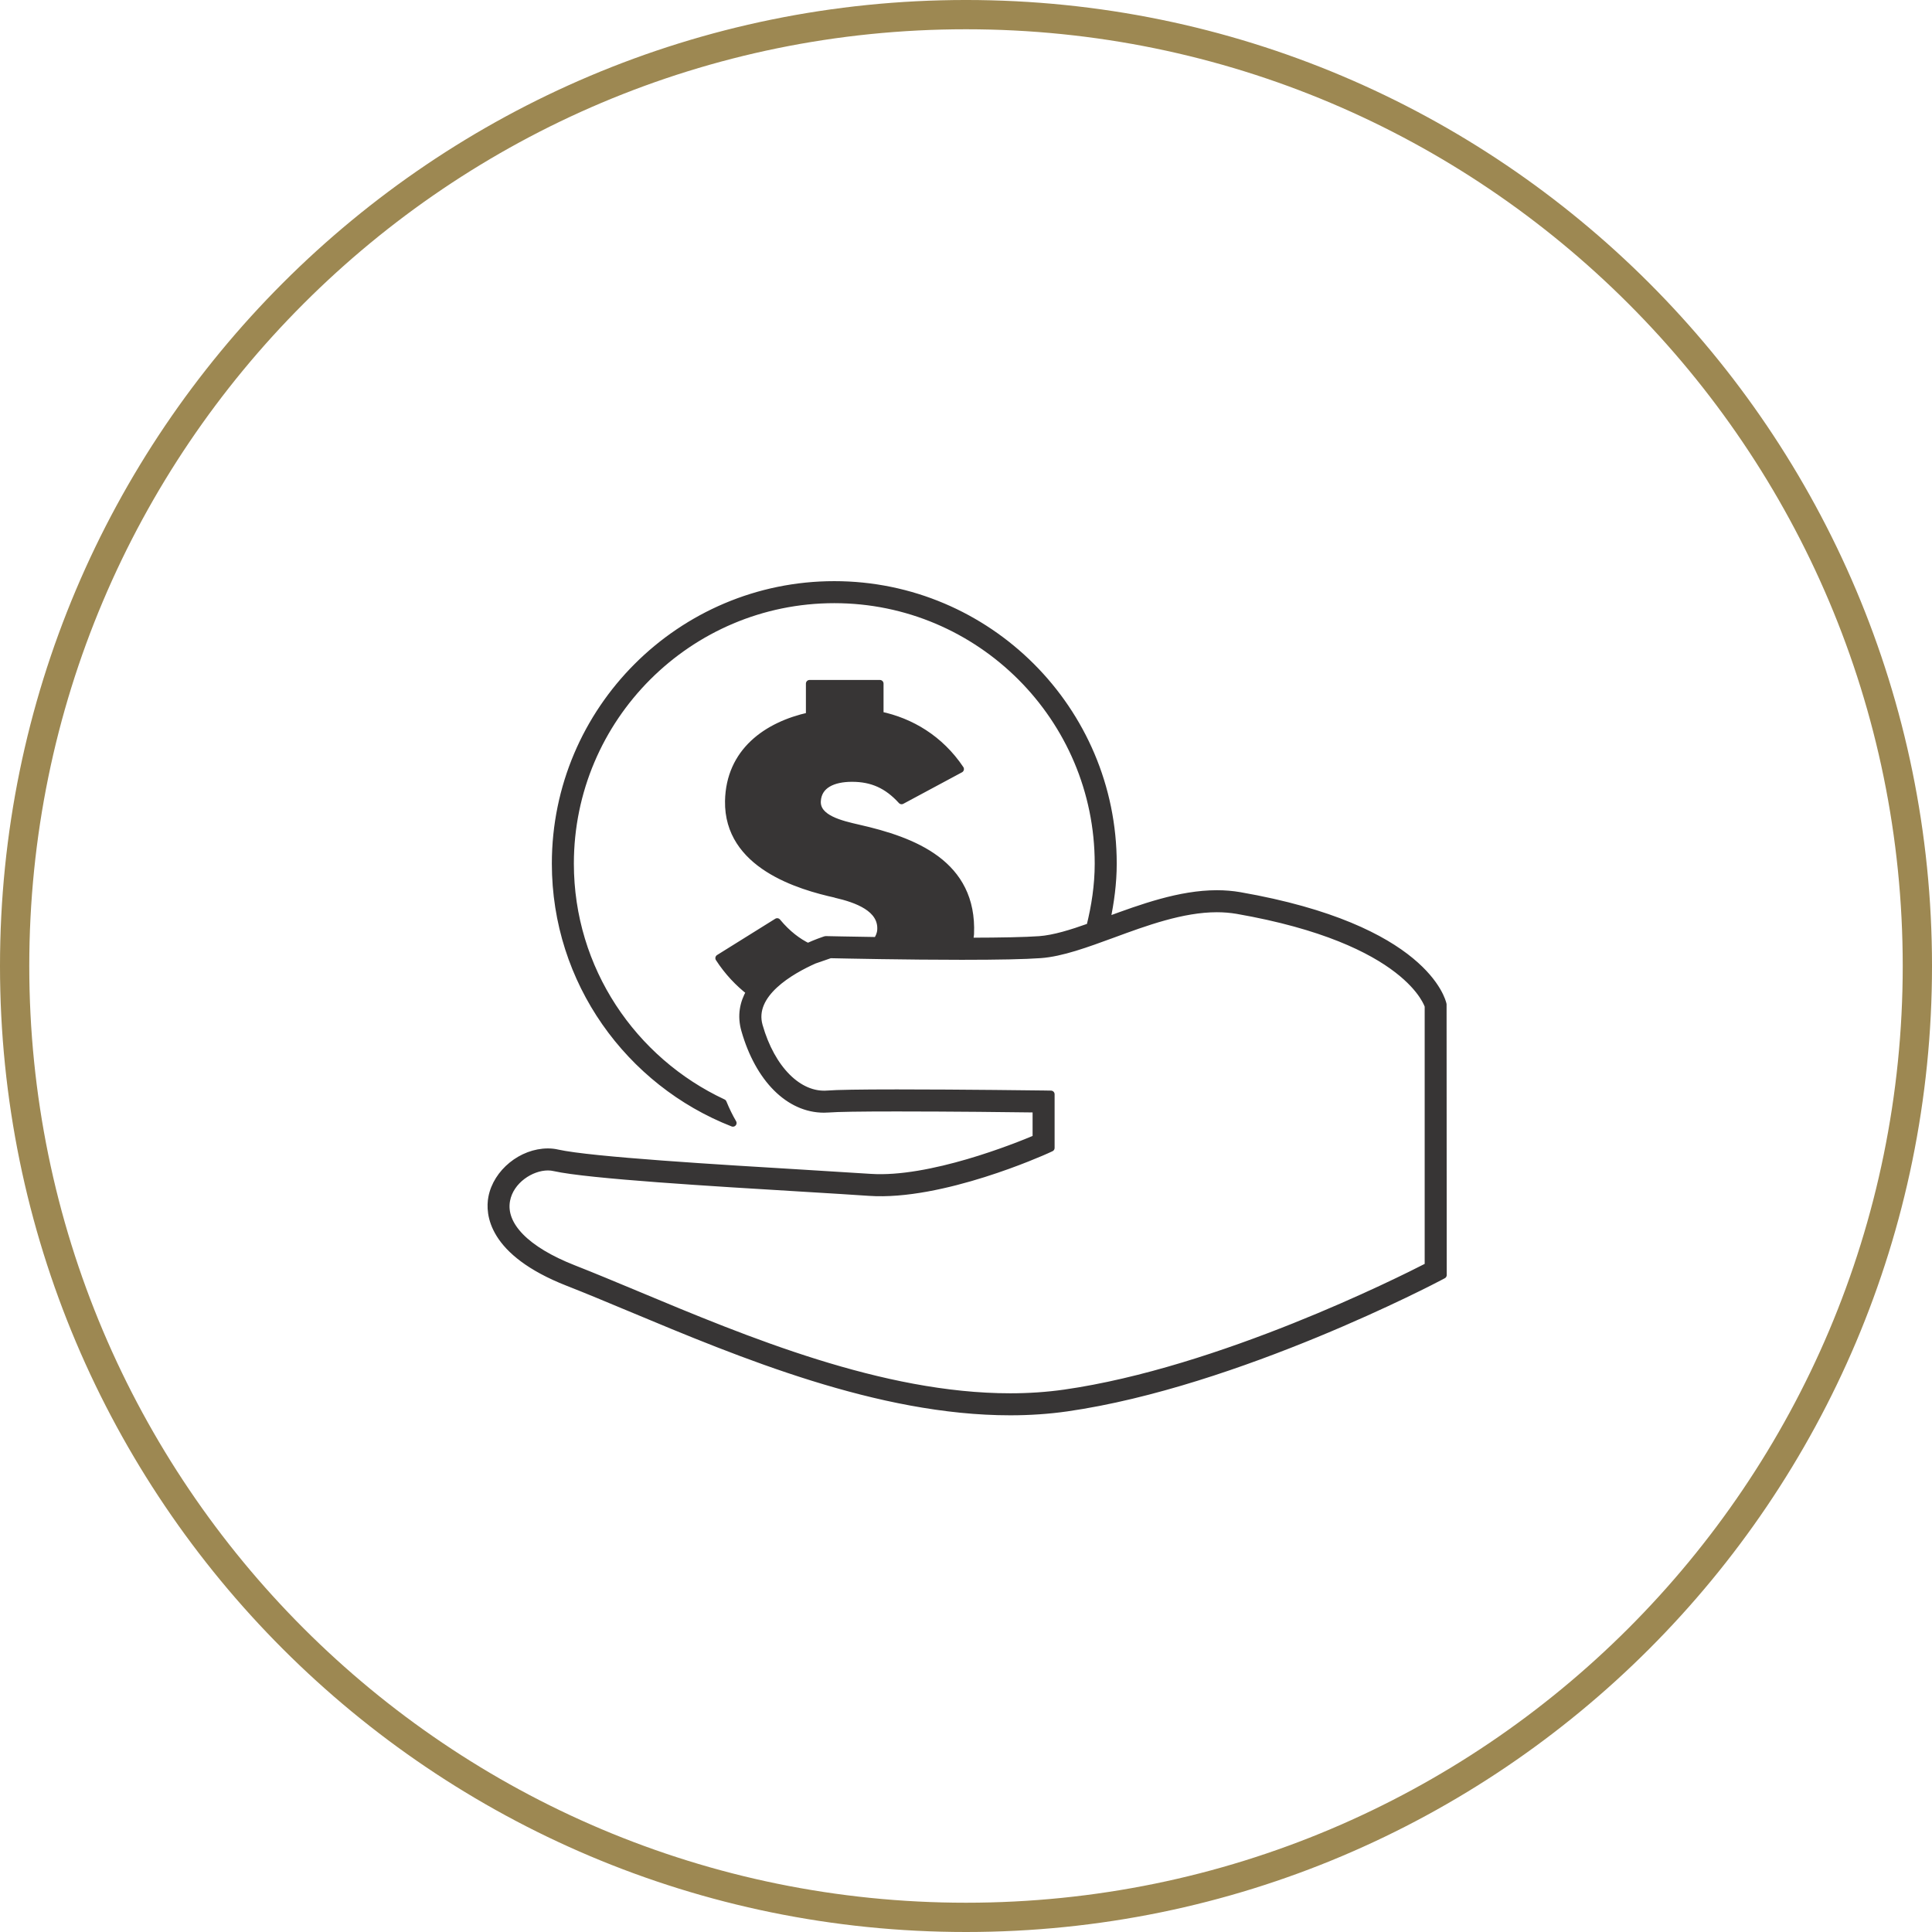
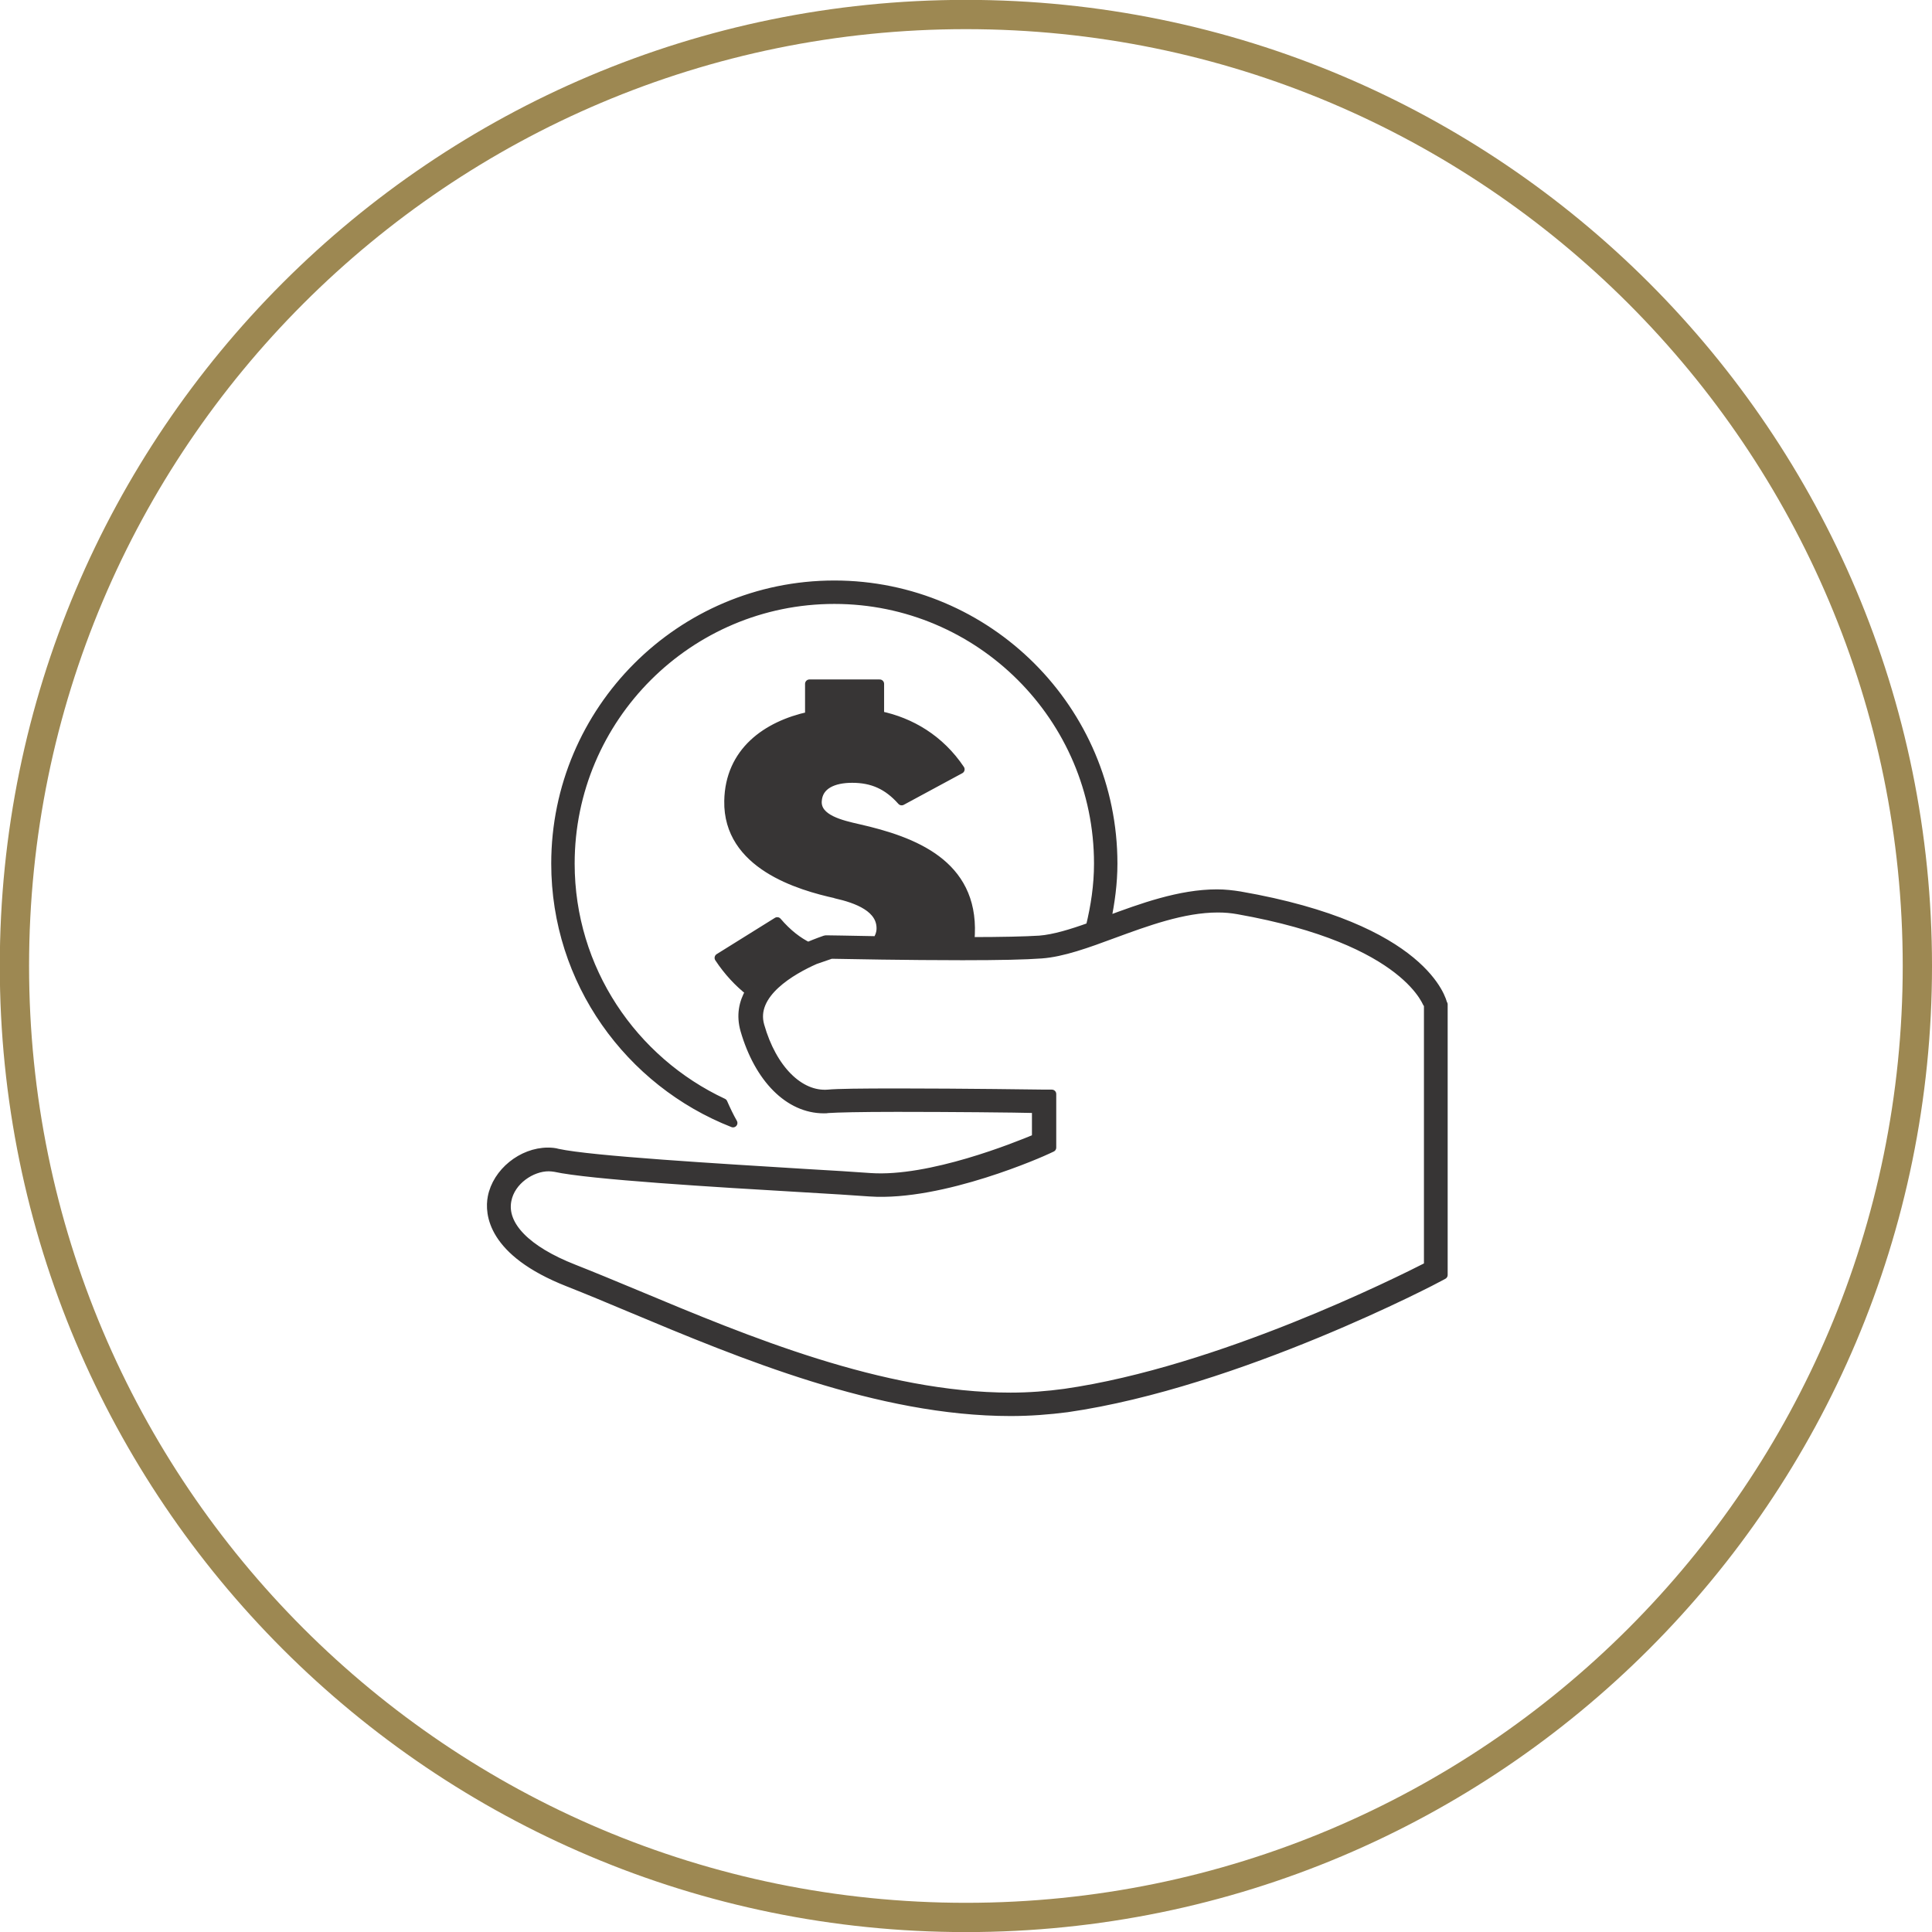
- <svg xmlns="http://www.w3.org/2000/svg" version="1.1" width="64" height="64" id="svg3054" viewBox="0 0 64 64">
-   <defs id="defs3056">
-     <clipPath id="clipPath3018">
-       <path d="m 0,65.993 65.993,0 L 65.993,0 0,0 0,65.993 z" id="path3020" />
+ <svg xmlns="http://www.w3.org/2000/svg" version="1.1" width="64" height="64" viewBox="0 0 64 64">
+   <defs>
+     <clipPath>
+       <path d="m0 65.99 65.99 0L65.99 0 0 0 0 65.99z" />
    </clipPath>
-     <clipPath id="clipPath3177">
-       <path d="m 0,65.993 65.993,0 L 65.993,0 0,0 0,65.993 z" id="path3179" />
+     <clipPath>
+       <path d="m0 65.99 65.99 0L65.99 0 0 0 0 65.99z" />
    </clipPath>
-     <clipPath id="clipPath3335">
-       <path d="m 0,65.993 65.993,0 L 65.993,0 0,0 0,65.993 z" id="path3337" />
+     <clipPath>
+       <path d="m0 65.99 65.99 0L65.99 0 0 0 0 65.99z" />
    </clipPath>
-     <clipPath id="clipPath3468">
-       <path d="m 0,65.993 65.993,0 L 65.993,0 0,0 0,65.993 z" id="path3470" />
+     <clipPath>
+       <path d="m0 65.99 65.99 0L65.99 0 0 0 0 65.99z" />
    </clipPath>
  </defs>
-   <g id="layer1">
-     <g transform="matrix(0.9698028,0,0,-0.9698028,-1.9396055e-4,64.0001)" id="g3464">
-       <g clip-path="url(#clipPath3468)" id="g3466">
-         <g transform="translate(65.4932,32.9971)" id="g3472">
-           <path d="m 0,0 c 0,-17.948 -14.549,-32.497 -32.497,-32.497 -17.947,0 -32.496,14.549 -32.496,32.497 0,17.947 14.549,32.496 32.496,32.496 C -14.549,32.496 0,17.947 0,0 z" id="path3474" style="fill:none;stroke:#9d8852;stroke-width:1;stroke-linecap:butt;stroke-linejoin:miter;stroke-miterlimit:10;stroke-opacity:1;stroke-dasharray:none" />
-         </g>
-         <g transform="translate(48.7891,22.7441)" id="g3476">
-           <path d="m 0,0 c -0.977,-0.503 -7.122,-3.583 -12.424,-4.341 -0.591,-0.084 -1.214,-0.127 -1.855,-0.127 -4.398,0 -9.042,1.94 -12.773,3.5 -0.769,0.321 -1.491,0.622 -2.153,0.882 -1.613,0.633 -2.446,1.484 -2.285,2.337 0.128,0.683 0.837,1.143 1.417,1.143 0.075,0 0.15,-0.008 0.22,-0.025 1.184,-0.263 5.435,-0.517 8.541,-0.704 0.884,-0.054 1.659,-0.1 2.208,-0.139 2.48,-0.171 5.927,1.383 6.066,1.445 l 0.147,0.068 0,1.832 -0.248,0.004 c 0,0 -2.829,0.037 -5.012,0.037 -1.275,0 -2.074,-0.014 -2.377,-0.039 -0.982,-0.076 -1.911,0.854 -2.333,2.331 -0.316,1.1 1.091,1.897 1.882,2.25 0.232,0.081 0.407,0.14 0.549,0.19 0.497,-0.011 2.611,-0.055 4.493,-0.055 1.259,0 2.164,0.019 2.687,0.057 0.721,0.051 1.565,0.363 2.462,0.691 1.117,0.412 2.385,0.877 3.565,0.877 0.241,0 0.473,-0.02 0.693,-0.057 C -0.633,11.127 -0.007,8.888 0,8.888 L 0,0 z m 0.498,8.939 c -0.022,0.107 -0.611,2.608 -6.941,3.712 -0.249,0.043 -0.511,0.065 -0.78,0.065 -1.27,0 -2.582,-0.482 -3.739,-0.906 -0.01,-0.004 -0.019,-0.008 -0.03,-0.012 0.134,0.632 0.223,1.281 0.223,1.952 0,5.252 -4.272,9.523 -9.522,9.523 -5.252,0 -9.523,-4.271 -9.523,-9.523 0,-4.028 2.517,-7.473 6.06,-8.861 -0.122,0.209 -0.235,0.438 -0.339,0.692 -3.078,1.438 -5.219,4.555 -5.219,8.169 0,4.976 4.047,9.021 9.021,9.021 4.974,0 9.02,-4.045 9.02,-9.021 0,-0.746 -0.112,-1.464 -0.285,-2.156 -0.636,-0.227 -1.233,-0.411 -1.729,-0.447 -0.476,-0.034 -1.291,-0.051 -2.4,-0.053 0.016,0.083 0.036,0.164 0.042,0.253 0.103,2.403 -1.934,3.184 -3.835,3.613 -0.571,0.132 -1.433,0.323 -1.398,0.928 0.033,0.56 0.552,0.781 1.19,0.781 0.692,0 1.21,-0.235 1.694,-0.766 l 2.004,1.076 c -0.692,1.032 -1.693,1.623 -2.746,1.843 l 0,1.076 -2.402,0 0,-1.105 c -1.469,-0.325 -2.729,-1.224 -2.763,-2.905 -0.036,-2.182 2.401,-2.904 3.677,-3.184 l -0.016,0 c 0.708,-0.163 1.59,-0.473 1.538,-1.225 -0.009,-0.132 -0.061,-0.254 -0.135,-0.362 -0.979,0.015 -1.695,0.03 -1.709,0.031 l -0.043,0 -0.042,-0.013 c -0.033,-0.011 -0.258,-0.086 -0.567,-0.225 -0.337,0.166 -0.694,0.425 -1.046,0.85 l -1.987,-1.239 c 0.307,-0.473 0.667,-0.848 1.054,-1.15 -0.219,-0.377 -0.31,-0.813 -0.169,-1.306 0.475,-1.665 1.509,-2.698 2.699,-2.698 0.053,0 0.106,0.002 0.159,0.006 0.289,0.024 1.074,0.036 2.335,0.036 1.795,0 4.024,-0.024 4.758,-0.035 l 0,-1.01 c -0.686,-0.292 -3.632,-1.476 -5.674,-1.336 -0.553,0.037 -1.329,0.085 -2.216,0.138 -2.913,0.175 -7.316,0.438 -8.462,0.693 -0.105,0.025 -0.216,0.037 -0.328,0.037 -0.892,0 -1.749,-0.697 -1.911,-1.553 -0.099,-0.526 -0.045,-1.861 2.596,-2.897 0.659,-0.258 1.376,-0.558 2.142,-0.878 3.773,-1.577 8.469,-3.538 12.967,-3.538 0.666,0 1.313,0.045 1.925,0.132 5.836,0.835 12.655,4.427 12.724,4.465 l 0.133,0.07 -0.005,9.242 z" id="path3478" style="fill:#373535;fill-opacity:1;fill-rule:nonzero;stroke:none" />
-         </g>
-         <g transform="translate(48.7891,22.7441)" id="g3480">
-           <path d="m 0,0 c -0.977,-0.503 -7.122,-3.583 -12.424,-4.341 -0.591,-0.084 -1.214,-0.127 -1.855,-0.127 -4.398,0 -9.042,1.94 -12.773,3.5 -0.769,0.321 -1.491,0.622 -2.153,0.882 -1.613,0.633 -2.446,1.484 -2.285,2.337 0.128,0.683 0.837,1.143 1.417,1.143 0.075,0 0.15,-0.008 0.22,-0.025 1.184,-0.263 5.435,-0.517 8.541,-0.704 0.884,-0.054 1.659,-0.1 2.208,-0.139 2.48,-0.171 5.927,1.383 6.066,1.445 l 0.147,0.068 0,1.832 -0.248,0.004 c 0,0 -2.829,0.037 -5.012,0.037 -1.275,0 -2.074,-0.014 -2.377,-0.039 -0.982,-0.076 -1.911,0.854 -2.333,2.331 -0.316,1.1 1.091,1.897 1.882,2.25 0.232,0.081 0.407,0.14 0.549,0.19 0.497,-0.011 2.611,-0.055 4.493,-0.055 1.259,0 2.164,0.019 2.687,0.057 0.721,0.051 1.565,0.363 2.462,0.691 1.117,0.412 2.385,0.877 3.565,0.877 0.241,0 0.473,-0.02 0.693,-0.057 C -0.633,11.127 -0.007,8.888 0,8.888 L 0,0 z m 0.498,8.939 c -0.022,0.107 -0.611,2.608 -6.941,3.712 -0.249,0.043 -0.511,0.065 -0.78,0.065 -1.27,0 -2.582,-0.482 -3.739,-0.906 -0.01,-0.004 -0.019,-0.008 -0.03,-0.012 0.134,0.632 0.223,1.281 0.223,1.952 0,5.252 -4.272,9.523 -9.522,9.523 -5.252,0 -9.523,-4.271 -9.523,-9.523 0,-4.028 2.517,-7.473 6.06,-8.861 -0.122,0.209 -0.235,0.438 -0.339,0.692 -3.078,1.438 -5.219,4.555 -5.219,8.169 0,4.976 4.047,9.021 9.021,9.021 4.974,0 9.02,-4.045 9.02,-9.021 0,-0.746 -0.112,-1.464 -0.285,-2.156 -0.636,-0.227 -1.233,-0.411 -1.729,-0.447 -0.476,-0.034 -1.291,-0.051 -2.4,-0.053 0.016,0.083 0.036,0.164 0.042,0.253 0.103,2.403 -1.934,3.184 -3.835,3.613 -0.571,0.132 -1.433,0.323 -1.398,0.928 0.033,0.56 0.552,0.781 1.19,0.781 0.692,0 1.21,-0.235 1.694,-0.766 l 2.004,1.076 c -0.692,1.032 -1.693,1.623 -2.746,1.843 l 0,1.076 -2.402,0 0,-1.105 c -1.469,-0.325 -2.729,-1.224 -2.763,-2.905 -0.036,-2.182 2.401,-2.904 3.677,-3.184 l -0.016,0 c 0.708,-0.163 1.59,-0.473 1.538,-1.225 -0.009,-0.132 -0.061,-0.254 -0.135,-0.362 -0.979,0.015 -1.695,0.03 -1.709,0.031 l -0.043,0 -0.042,-0.013 c -0.033,-0.011 -0.258,-0.086 -0.567,-0.225 -0.337,0.166 -0.694,0.425 -1.046,0.85 l -1.987,-1.239 c 0.307,-0.473 0.667,-0.848 1.054,-1.15 -0.219,-0.377 -0.31,-0.813 -0.169,-1.306 0.475,-1.665 1.509,-2.698 2.699,-2.698 0.053,0 0.106,0.002 0.159,0.006 0.289,0.024 1.074,0.036 2.335,0.036 1.795,0 4.024,-0.024 4.758,-0.035 l 0,-1.01 c -0.686,-0.292 -3.632,-1.476 -5.674,-1.336 -0.553,0.037 -1.329,0.085 -2.216,0.138 -2.913,0.175 -7.316,0.438 -8.462,0.693 -0.105,0.025 -0.216,0.037 -0.328,0.037 -0.892,0 -1.749,-0.697 -1.911,-1.553 -0.099,-0.526 -0.045,-1.861 2.596,-2.897 0.659,-0.258 1.376,-0.558 2.142,-0.878 3.773,-1.577 8.469,-3.538 12.967,-3.538 0.666,0 1.313,0.045 1.925,0.132 5.836,0.835 12.655,4.427 12.724,4.465 l 0.133,0.07 -0.005,9.242 z" id="path3482" style="fill:none;stroke:#373535;stroke-width:0.25;stroke-linecap:round;stroke-linejoin:round;stroke-miterlimit:10;stroke-opacity:1;stroke-dasharray:none" />
-         </g>
+   <g transform="matrix(0.9698028,0,0,-0.9698028,-1.9396055e-4,64.0001)">
+     <g clip-path="url(#clipPath3468)">
+       <g transform="translate(65.4932,32.9971)">
+         <path d="m0 0c0-17.95-14.55-32.5-32.5-32.5-17.95 0-32.5 14.55-32.5 32.5 0 17.95 14.55 32.5 32.5 32.5C-14.55 32.5 0 17.95 0 0z" style="fill:none;stroke-miterlimit:10;stroke:#9d8852" />
+       </g>
+       <g transform="translate(48.7891,22.7441)">
+         <path d="m0 0c-0.98-0.5-7.12-3.58-12.42-4.34-0.59-0.08-1.21-0.13-1.85-0.13-4.4 0-9.04 1.94-12.77 3.5-0.77 0.32-1.49 0.62-2.15 0.88-1.61 0.63-2.45 1.48-2.28 2.34 0.13 0.68 0.84 1.14 1.42 1.14 0.08 0 0.15-0.01 0.22-0.02 1.18-0.26 5.44-0.52 8.54-0.7 0.88-0.05 1.66-0.1 2.21-0.14 2.48-0.17 5.93 1.38 6.07 1.45l0.15 0.07 0 1.83-0.25 0c0 0-2.83 0.04-5.01 0.04-1.27 0-2.07-0.01-2.38-0.04-0.98-0.08-1.91 0.85-2.33 2.33-0.32 1.1 1.09 1.9 1.88 2.25 0.23 0.08 0.41 0.14 0.55 0.19 0.5-0.01 2.61-0.05 4.49-0.05 1.26 0 2.16 0.02 2.69 0.06 0.72 0.05 1.57 0.36 2.46 0.69 1.12 0.41 2.38 0.88 3.57 0.88 0.24 0 0.47-0.02 0.69-0.06C-0.63 11.13-0.01 8.89 0 8.89L0 0zm0.5 8.94c-0.02 0.11-0.61 2.61-6.94 3.71-0.25 0.04-0.51 0.07-0.78 0.07-1.27 0-2.58-0.48-3.74-0.91-0.01 0-0.02-0.01-0.03-0.01 0.13 0.63 0.22 1.28 0.22 1.95 0 5.25-4.27 9.52-9.52 9.52-5.25 0-9.52-4.27-9.52-9.52 0-4.03 2.52-7.47 6.06-8.86-0.12 0.21-0.23 0.44-0.34 0.69-3.08 1.44-5.22 4.56-5.22 8.17 0 4.98 4.05 9.02 9.02 9.02 4.97 0 9.02-4.04 9.02-9.02 0-0.75-0.11-1.46-0.28-2.16-0.64-0.23-1.23-0.41-1.73-0.45-0.48-0.03-1.29-0.05-2.4-0.05 0.02 0.08 0.04 0.16 0.04 0.25 0.1 2.4-1.93 3.18-3.83 3.61-0.57 0.13-1.43 0.32-1.4 0.93 0.03 0.56 0.55 0.78 1.19 0.78 0.69 0 1.21-0.23 1.69-0.77l2 1.08c-0.69 1.03-1.69 1.62-2.75 1.84l0 1.08-2.4 0 0-1.1c-1.47-0.32-2.73-1.22-2.76-2.9-0.04-2.18 2.4-2.9 3.68-3.18l-0.02 0c0.71-0.16 1.59-0.47 1.54-1.23-0.01-0.13-0.06-0.25-0.13-0.36-0.98 0.02-1.69 0.03-1.71 0.03l-0.04 0-0.04-0.01c-0.03-0.01-0.26-0.09-0.57-0.22-0.34 0.17-0.69 0.43-1.05 0.85l-1.99-1.24c0.31-0.47 0.67-0.85 1.05-1.15-0.22-0.38-0.31-0.81-0.17-1.31 0.48-1.66 1.51-2.7 2.7-2.7 0.05 0 0.11 0 0.16 0.01 0.29 0.02 1.07 0.04 2.34 0.04 1.8 0 4.02-0.02 4.76-0.04l0-1.01c-0.69-0.29-3.63-1.48-5.67-1.34-0.55 0.04-1.33 0.09-2.22 0.14-2.91 0.18-7.32 0.44-8.46 0.69-0.1 0.03-0.22 0.04-0.33 0.04-0.89 0-1.75-0.7-1.91-1.55-0.1-0.53-0.04-1.86 2.6-2.9 0.66-0.26 1.38-0.56 2.14-0.88 3.77-1.58 8.47-3.54 12.97-3.54 0.67 0 1.31 0.05 1.93 0.13 5.84 0.84 12.66 4.43 12.72 4.47l0.13 0.07 0 9.24z" style="fill-rule:nonzero;fill:#373535" />
+       </g>
+       <g transform="translate(48.7891,22.7441)">
+         <path d="m0 0c-0.98-0.5-7.12-3.58-12.42-4.34-0.59-0.08-1.21-0.13-1.85-0.13-4.4 0-9.04 1.94-12.77 3.5-0.77 0.32-1.49 0.62-2.15 0.88-1.61 0.63-2.45 1.48-2.28 2.34 0.13 0.68 0.84 1.14 1.42 1.14 0.08 0 0.15-0.01 0.22-0.02 1.18-0.26 5.44-0.52 8.54-0.7 0.88-0.05 1.66-0.1 2.21-0.14 2.48-0.17 5.93 1.38 6.07 1.45l0.15 0.07 0 1.83-0.25 0c0 0-2.83 0.04-5.01 0.04-1.27 0-2.07-0.01-2.38-0.04-0.98-0.08-1.91 0.85-2.33 2.33-0.32 1.1 1.09 1.9 1.88 2.25 0.23 0.08 0.41 0.14 0.55 0.19 0.5-0.01 2.61-0.05 4.49-0.05 1.26 0 2.16 0.02 2.69 0.06 0.72 0.05 1.57 0.36 2.46 0.69 1.12 0.41 2.38 0.88 3.57 0.88 0.24 0 0.47-0.02 0.69-0.06C-0.63 11.13-0.01 8.89 0 8.89L0 0zm0.5 8.94c-0.02 0.11-0.61 2.61-6.94 3.71-0.25 0.04-0.51 0.07-0.78 0.07-1.27 0-2.58-0.48-3.74-0.91-0.01 0-0.02-0.01-0.03-0.01 0.13 0.63 0.22 1.28 0.22 1.95 0 5.25-4.27 9.52-9.52 9.52-5.25 0-9.52-4.27-9.52-9.52 0-4.03 2.52-7.47 6.06-8.86-0.12 0.21-0.23 0.44-0.34 0.69-3.08 1.44-5.22 4.56-5.22 8.17 0 4.98 4.05 9.02 9.02 9.02 4.97 0 9.02-4.04 9.02-9.02 0-0.75-0.11-1.46-0.28-2.16-0.64-0.23-1.23-0.41-1.73-0.45-0.48-0.03-1.29-0.05-2.4-0.05 0.02 0.08 0.04 0.16 0.04 0.25 0.1 2.4-1.93 3.18-3.83 3.61-0.57 0.13-1.43 0.32-1.4 0.93 0.03 0.56 0.55 0.78 1.19 0.78 0.69 0 1.21-0.23 1.69-0.77l2 1.08c-0.69 1.03-1.69 1.62-2.75 1.84l0 1.08-2.4 0 0-1.1c-1.47-0.32-2.73-1.22-2.76-2.9-0.04-2.18 2.4-2.9 3.68-3.18l-0.02 0c0.71-0.16 1.59-0.47 1.54-1.23-0.01-0.13-0.06-0.25-0.13-0.36-0.98 0.02-1.69 0.03-1.71 0.03l-0.04 0-0.04-0.01c-0.03-0.01-0.26-0.09-0.57-0.22-0.34 0.17-0.69 0.43-1.05 0.85l-1.99-1.24c0.31-0.47 0.67-0.85 1.05-1.15-0.22-0.38-0.31-0.81-0.17-1.31 0.48-1.66 1.51-2.7 2.7-2.7 0.05 0 0.11 0 0.16 0.01 0.29 0.02 1.07 0.04 2.34 0.04 1.8 0 4.02-0.02 4.76-0.04l0-1.01c-0.69-0.29-3.63-1.48-5.67-1.34-0.55 0.04-1.33 0.09-2.22 0.14-2.91 0.18-7.32 0.44-8.46 0.69-0.1 0.03-0.22 0.04-0.33 0.04-0.89 0-1.75-0.7-1.91-1.55-0.1-0.53-0.04-1.86 2.6-2.9 0.66-0.26 1.38-0.56 2.14-0.88 3.77-1.58 8.47-3.54 12.97-3.54 0.67 0 1.31 0.05 1.93 0.13 5.84 0.84 12.66 4.43 12.72 4.47l0.13 0.07 0 9.24z" style="fill:none;stroke-linecap:round;stroke-linejoin:round;stroke-miterlimit:10;stroke-width:0.3;stroke:#373535" />
      </g>
    </g>
  </g>
</svg>
